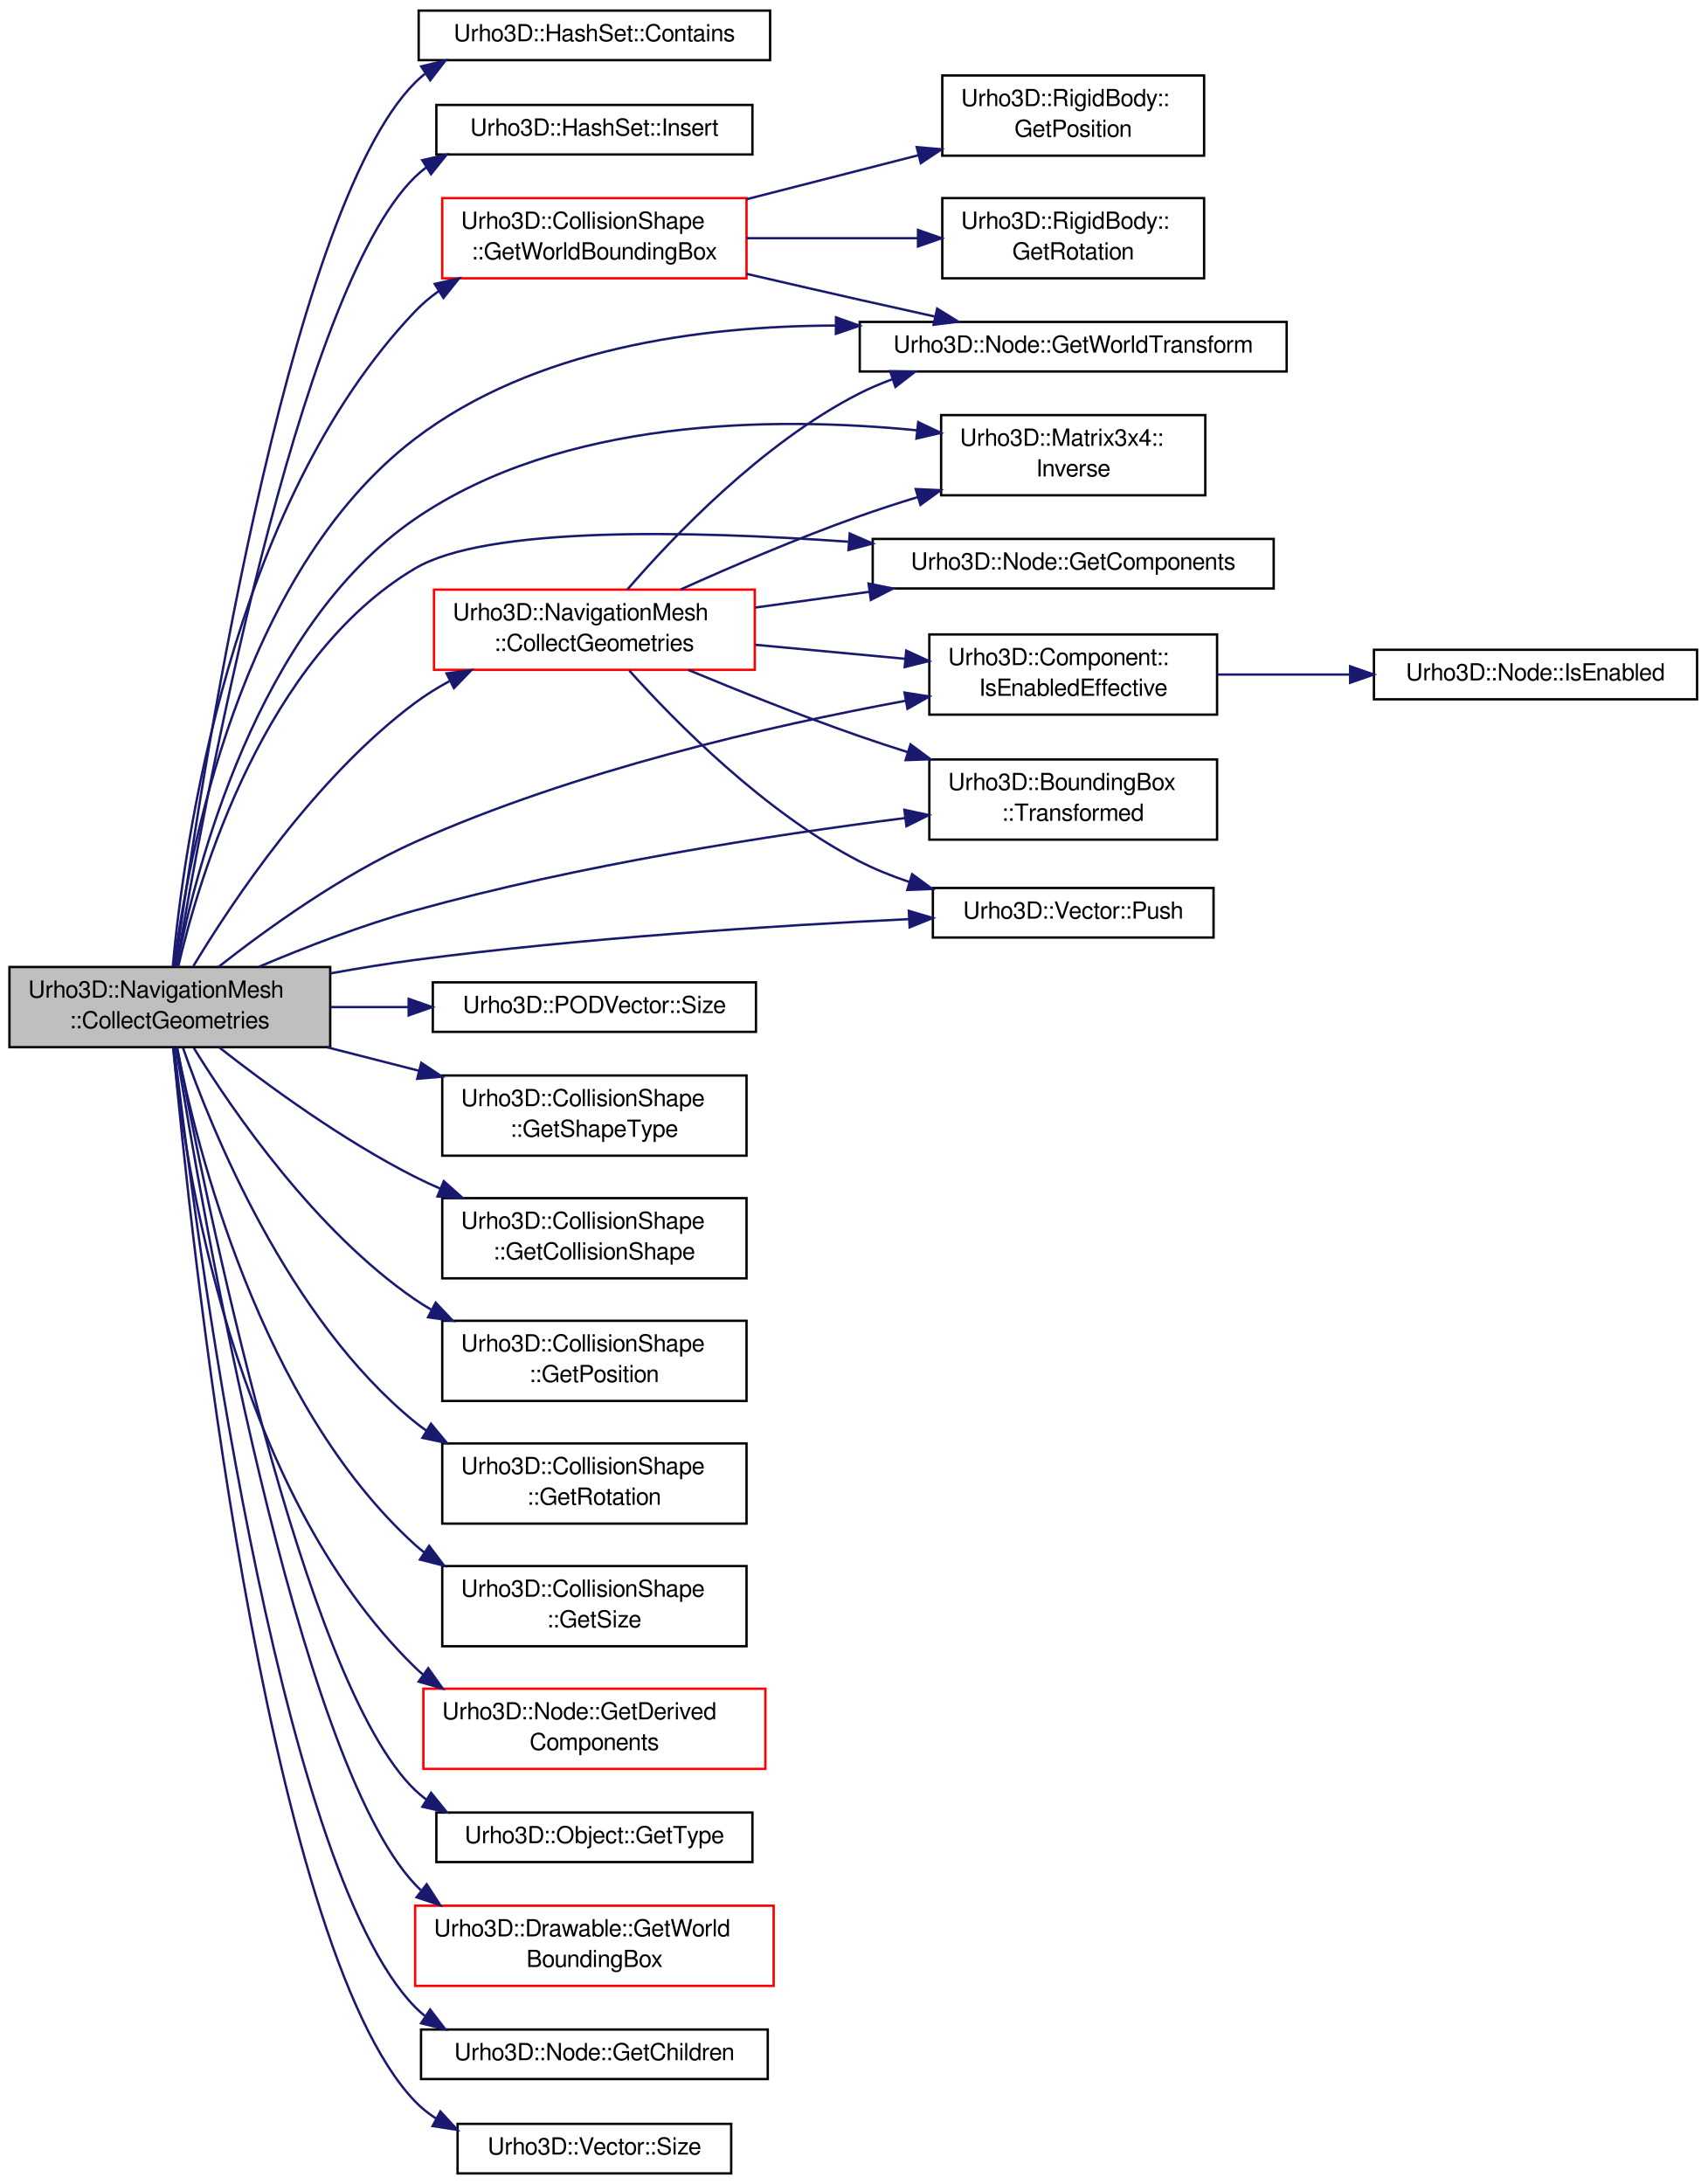
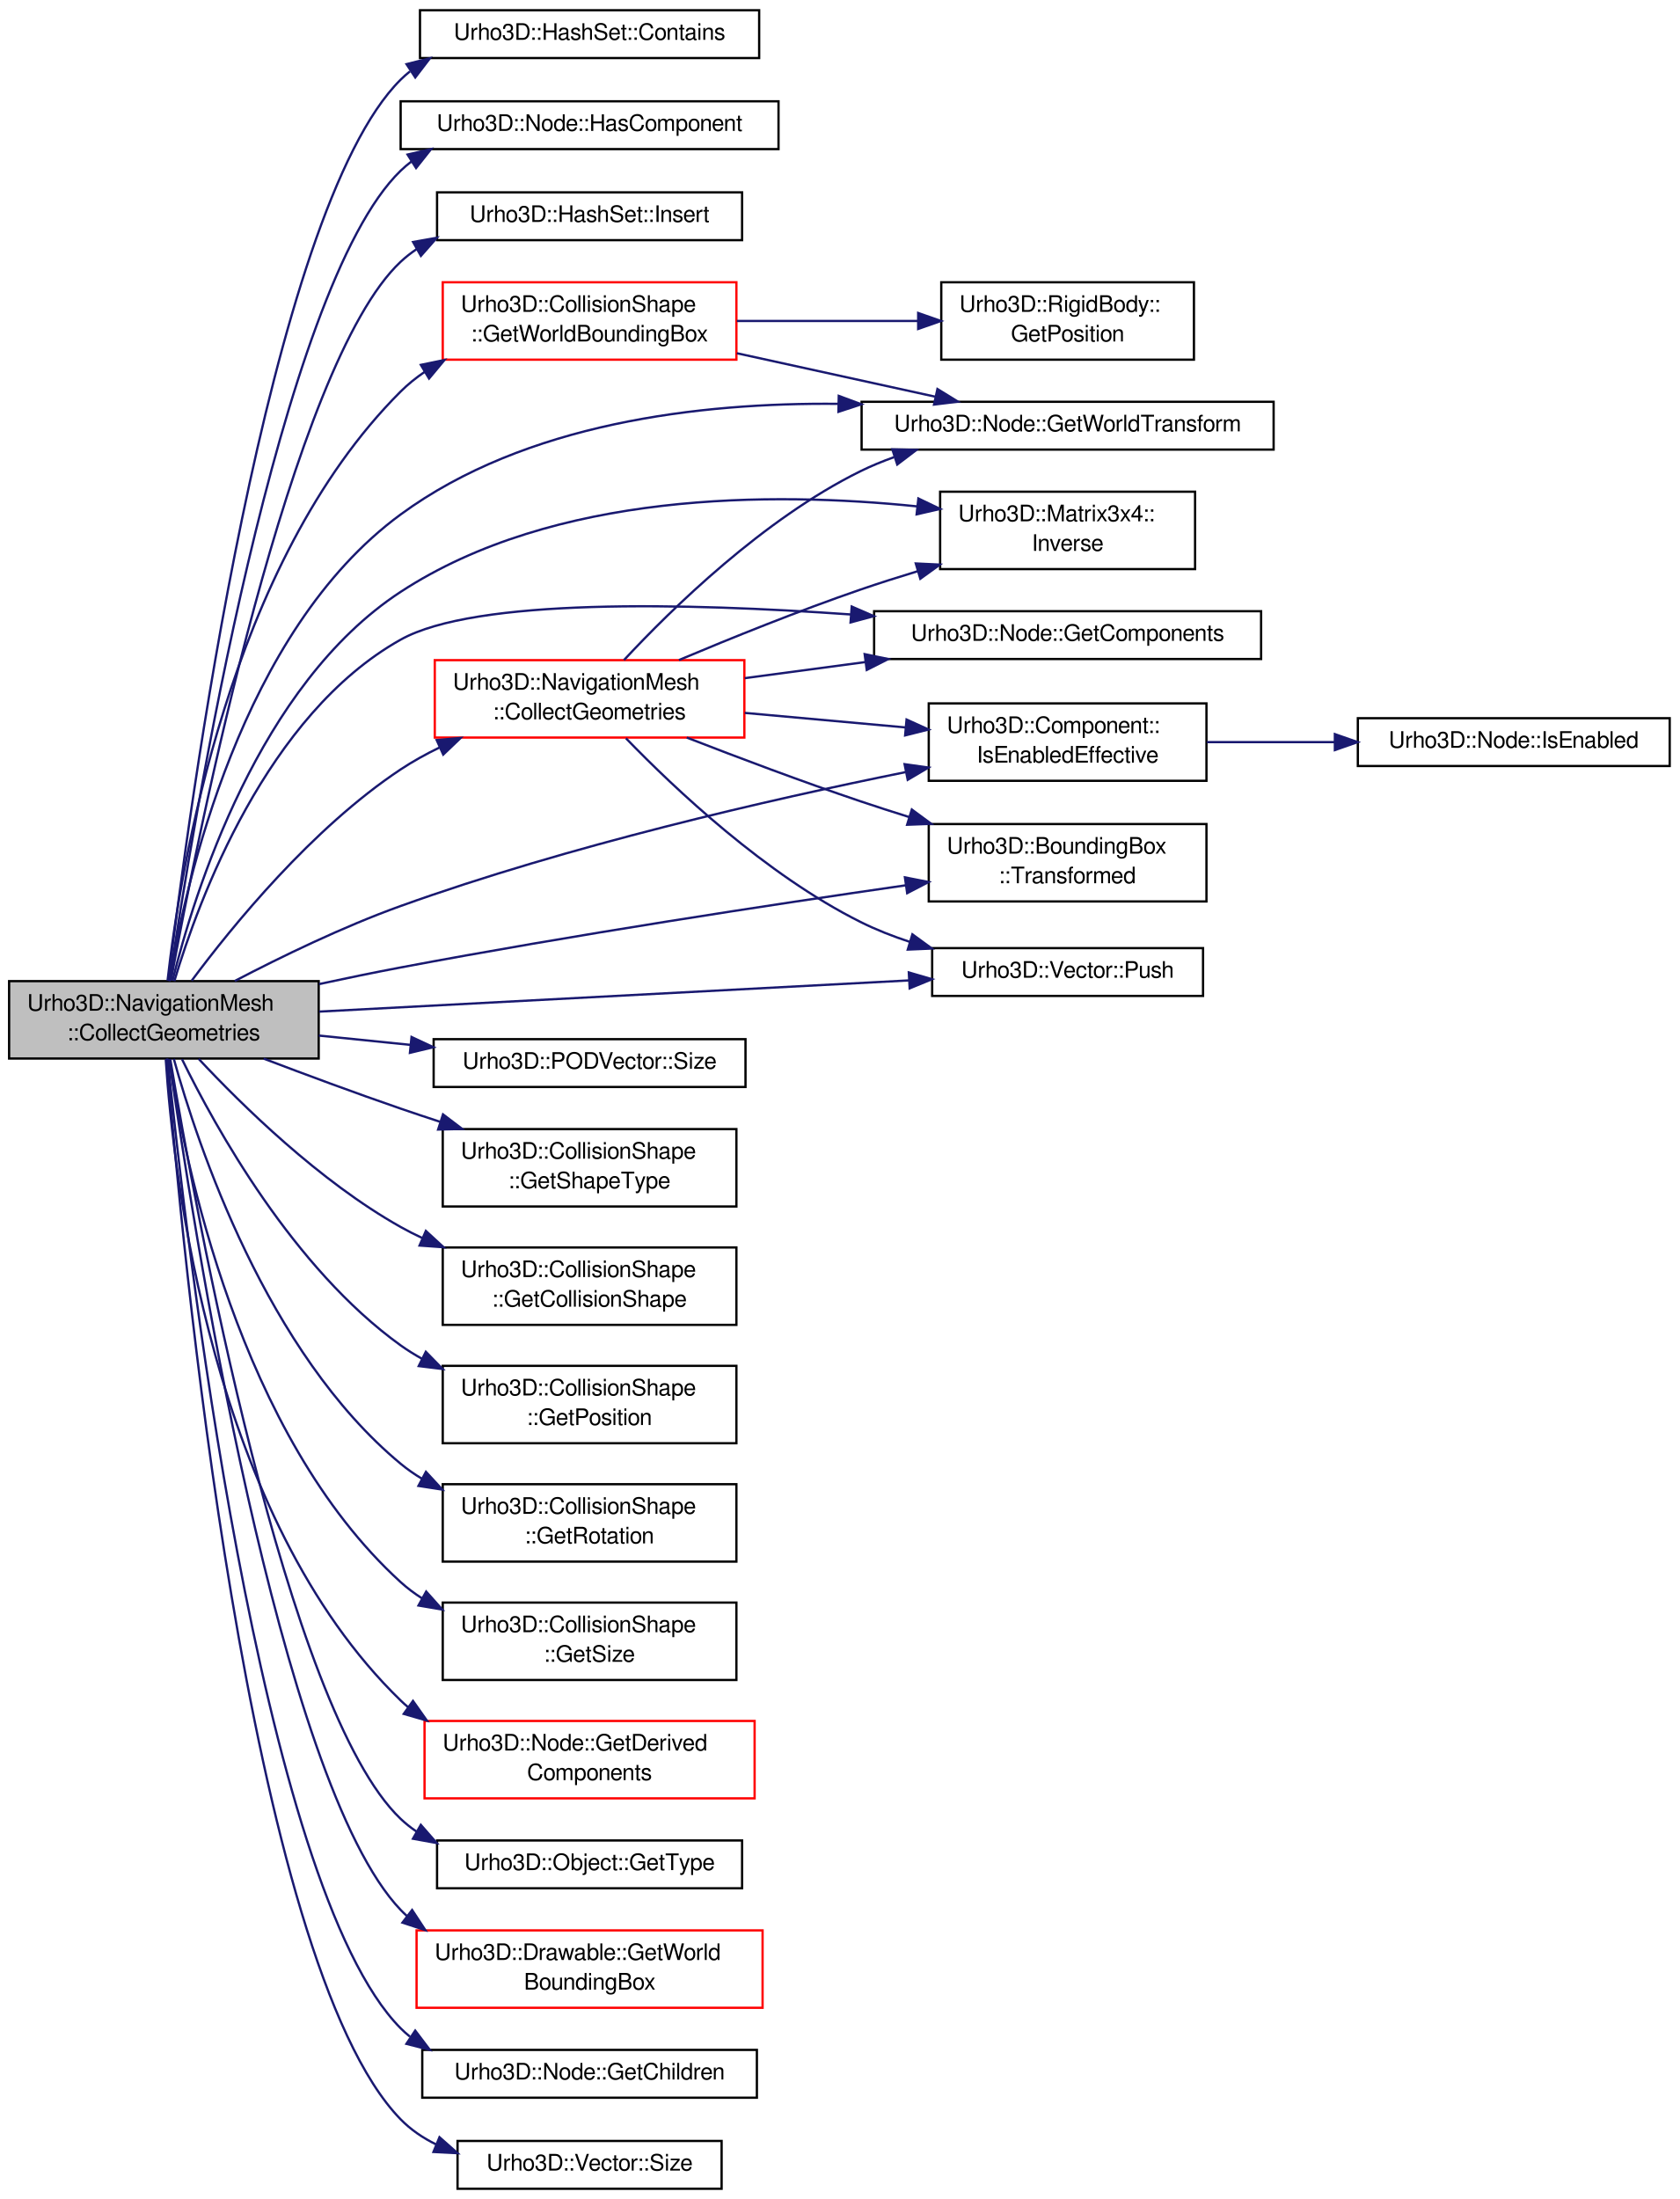
- <svg xmlns="http://www.w3.org/2000/svg" xmlns:xlink="http://www.w3.org/1999/xlink" width="724pt" height="926pt" viewBox="0.00 0.00 724.00 926.00">
-   <g id="graph1" class="graph" transform="scale(1 1) rotate(0) translate(4 922)">
+ <svg xmlns="http://www.w3.org/2000/svg" xmlns:xlink="http://www.w3.org/1999/xlink" width="738pt" height="966pt" viewBox="0.00 0.00 738.00 966.00">
+   <g id="graph1" class="graph" transform="scale(1 1) rotate(0) translate(4 962)">
    <g id="node1" class="node">
-       <polygon fill="#bfbfbf" stroke="black" points="0,-478 0,-512 136,-512 136,-478 0,-478" />
-       <text text-anchor="start" x="8" y="-499" font-family="FreeSans" font-size="10.00">Urho3D::NavigationMesh</text>
-       <text text-anchor="middle" x="68" y="-486" font-family="FreeSans" font-size="10.00">::CollectGeometries</text>
+       <polygon fill="#bfbfbf" stroke="black" points="0,-497 0,-531 136,-531 136,-497 0,-497" />
+       <text text-anchor="start" x="8" y="-518" font-family="FreeSans" font-size="10.00">Urho3D::NavigationMesh</text>
+       <text text-anchor="middle" x="68" y="-505" font-family="FreeSans" font-size="10.00">::CollectGeometries</text>
    </g>
    <g id="node3" class="node">
      <a xlink:href="class_urho3_d_1_1_hash_set.html#a2f418238fbfa023388fb141c2759534a" target="_top" xlink:title="Return whether contains a key.">
-         <polygon fill="none" stroke="black" points="173.5,-896.5 173.5,-917.5 322.5,-917.5 322.5,-896.5 173.5,-896.5" />
-         <text text-anchor="middle" x="248" y="-904.5" font-family="FreeSans" font-size="10.00">Urho3D::HashSet::Contains</text>
+         <polygon fill="none" stroke="black" points="180.5,-936.5 180.5,-957.5 329.5,-957.5 329.5,-936.5 180.5,-936.5" />
+         <text text-anchor="middle" x="255" y="-944.5" font-family="FreeSans" font-size="10.00">Urho3D::HashSet::Contains</text>
      </a>
    </g>
    <g id="edge2" class="edge">
-       <path fill="none" stroke="midnightblue" d="M70.275,-512.36C79.605,-580.972 117.054,-832.165 172,-887 173.295,-888.292 174.662,-889.504 176.091,-890.64" />
-       <polygon fill="midnightblue" stroke="midnightblue" points="174.582,-893.833 184.873,-896.353 178.4,-887.966 174.582,-893.833" />
+       <path fill="none" stroke="midnightblue" d="M69.986,-531.342C78.456,-602.289 113.801,-869.393 172,-927 173.304,-928.29 174.675,-929.503 176.105,-930.642" />
+       <polygon fill="midnightblue" stroke="midnightblue" points="174.584,-933.83 184.865,-936.392 178.426,-927.978 174.584,-933.83" />
    </g>
    <g id="node5" class="node">
+       <a xlink:href="class_urho3_d_1_1_node.html#a4afbcf5a6fce4ab11ed2a6ba1c9b90cd" target="_top" xlink:title="Return whether has a specific component.">
+         <polygon fill="none" stroke="black" points="172,-896.5 172,-917.5 338,-917.5 338,-896.5 172,-896.5" />
+         <text text-anchor="middle" x="255" y="-904.5" font-family="FreeSans" font-size="10.00">Urho3D::Node::HasComponent</text>
+       </a>
+     </g>
+     <g id="edge4" class="edge">
+       <path fill="none" stroke="midnightblue" d="M70.435,-531.007C80.228,-597.086 118.791,-835.645 172,-887 173.48,-888.428 175.043,-889.76 176.676,-891.003" />
+       <polygon fill="midnightblue" stroke="midnightblue" points="175.041,-894.109 185.364,-896.494 178.781,-888.192 175.041,-894.109" />
+     </g>
+     <g id="node7" class="node">
      <a xlink:href="class_urho3_d_1_1_hash_set.html#a14064ab8bc6c6c6782961cb95295a2ee" target="_top" xlink:title="Insert a key. Return an iterator to it.">
-         <polygon fill="none" stroke="black" points="181,-856.5 181,-877.5 315,-877.5 315,-856.5 181,-856.5" />
-         <text text-anchor="middle" x="248" y="-864.5" font-family="FreeSans" font-size="10.00">Urho3D::HashSet::Insert</text>
-       </a>
-     </g>
-     <g id="edge4" class="edge">
-       <path fill="none" stroke="midnightblue" d="M70.825,-512.325C81.601,-576.368 122.042,-798.516 172,-847 173.469,-848.425 175.026,-849.752 176.657,-850.987" />
-       <polygon fill="midnightblue" stroke="midnightblue" points="175.018,-854.09 185.351,-856.43 178.732,-848.157 175.018,-854.09" />
-     </g>
-     <g id="node7" class="node">
+         <polygon fill="none" stroke="black" points="188,-856.5 188,-877.5 322,-877.5 322,-856.5 188,-856.5" />
+         <text text-anchor="middle" x="255" y="-864.5" font-family="FreeSans" font-size="10.00">Urho3D::HashSet::Insert</text>
+       </a>
+     </g>
+     <g id="edge6" class="edge">
+       <path fill="none" stroke="midnightblue" d="M71.086,-531.276C82.464,-593.092 123.909,-801.994 172,-847 174.181,-849.041 176.534,-850.885 179.017,-852.55" />
+       <polygon fill="midnightblue" stroke="midnightblue" points="177.471,-855.697 187.903,-857.548 180.903,-849.595 177.471,-855.697" />
+     </g>
+     <g id="node9" class="node">
      <a xlink:href="class_urho3_d_1_1_node.html#acbf5c9951a685acdbe75d1d39eeb7045" target="_top" xlink:title="Return world space transform matrix.">
-         <polygon fill="none" stroke="black" points="360.5,-764.5 360.5,-785.5 541.5,-785.5 541.5,-764.5 360.5,-764.5" />
-         <text text-anchor="middle" x="451" y="-772.5" font-family="FreeSans" font-size="10.00">Urho3D::Node::GetWorldTransform</text>
-       </a>
-     </g>
-     <g id="edge6" class="edge">
-       <path fill="none" stroke="midnightblue" d="M69.766,-512.15C75.385,-557.132 97.152,-678.965 172,-736 222.184,-774.241 292.64,-783.845 350.192,-783.962" />
-       <polygon fill="midnightblue" stroke="midnightblue" points="350.439,-787.46 360.412,-783.885 350.385,-780.461 350.439,-787.46" />
-     </g>
-     <g id="node9" class="node">
+         <polygon fill="none" stroke="black" points="374.5,-764.5 374.5,-785.5 555.5,-785.5 555.5,-764.5 374.5,-764.5" />
+         <text text-anchor="middle" x="465" y="-772.5" font-family="FreeSans" font-size="10.00">Urho3D::Node::GetWorldTransform</text>
+       </a>
+     </g>
+     <g id="edge8" class="edge">
+       <path fill="none" stroke="midnightblue" d="M70.41,-531.091C77.39,-573.634 101.8,-684.546 172,-736 226.791,-776.16 303.266,-785.215 364.346,-784.594" />
+       <polygon fill="midnightblue" stroke="midnightblue" points="364.466,-788.093 374.398,-784.405 364.334,-781.094 364.466,-788.093" />
+     </g>
+     <g id="node11" class="node">
      <a xlink:href="class_urho3_d_1_1_matrix3x4.html#adbf4f5c122e4dbee49ab99550cc70315" target="_top" xlink:title="Return inverse.">
-         <polygon fill="none" stroke="black" points="395,-712 395,-746 507,-746 507,-712 395,-712" />
-         <text text-anchor="start" x="403" y="-733" font-family="FreeSans" font-size="10.00">Urho3D::Matrix3x4::</text>
-         <text text-anchor="middle" x="451" y="-720" font-family="FreeSans" font-size="10.00">Inverse</text>
-       </a>
-     </g>
-     <g id="edge8" class="edge">
-       <path fill="none" stroke="midnightblue" d="M70.868,-512.009C78.72,-552.727 104.656,-655.844 172,-702 234.42,-744.782 323.953,-745.551 384.628,-739.563" />
-       <polygon fill="midnightblue" stroke="midnightblue" points="385.29,-743.012 394.858,-738.463 384.541,-736.052 385.29,-743.012" />
-     </g>
-     <g id="node11" class="node">
+         <polygon fill="none" stroke="black" points="409,-712 409,-746 521,-746 521,-712 409,-712" />
+         <text text-anchor="start" x="417" y="-733" font-family="FreeSans" font-size="10.00">Urho3D::Matrix3x4::</text>
+         <text text-anchor="middle" x="465" y="-720" font-family="FreeSans" font-size="10.00">Inverse</text>
+       </a>
+     </g>
+     <g id="edge10" class="edge">
+       <path fill="none" stroke="midnightblue" d="M71.787,-531.195C81.2,-569.403 109.546,-661.199 172,-702 239.552,-746.132 335.29,-746.083 398.715,-739.572" />
+       <polygon fill="midnightblue" stroke="midnightblue" points="399.443,-743.013 408.996,-738.431 398.671,-736.055 399.443,-743.013" />
+     </g>
+     <g id="node13" class="node">
      <a xlink:href="class_urho3_d_1_1_node.html#a9f096d8f7c61f7be195c5f0e22a60404" target="_top" xlink:title="Return all components.">
-         <polygon fill="none" stroke="black" points="366,-672.5 366,-693.5 536,-693.5 536,-672.5 366,-672.5" />
-         <text text-anchor="middle" x="451" y="-680.5" font-family="FreeSans" font-size="10.00">Urho3D::Node::GetComponents</text>
-       </a>
-     </g>
-     <g id="edge10" class="edge">
-       <path fill="none" stroke="midnightblue" d="M71.542,-512.112C80.521,-550.534 108.151,-643.24 172,-681 202.14,-698.824 287.224,-697.154 355.578,-692.323" />
-       <polygon fill="midnightblue" stroke="midnightblue" points="356.248,-695.783 365.963,-691.556 355.733,-688.802 356.248,-695.783" />
-     </g>
-     <g id="node13" class="node">
+         <polygon fill="none" stroke="black" points="380,-672.5 380,-693.5 550,-693.5 550,-672.5 380,-672.5" />
+         <text text-anchor="middle" x="465" y="-680.5" font-family="FreeSans" font-size="10.00">Urho3D::Node::GetComponents</text>
+       </a>
+     </g>
+     <g id="edge12" class="edge">
+       <path fill="none" stroke="midnightblue" d="M72.589,-531.014C83.198,-566.544 113.138,-648.05 172,-681 204.802,-699.362 297.391,-697.189 369.798,-692.071" />
+       <polygon fill="midnightblue" stroke="midnightblue" points="370.156,-695.554 379.873,-691.331 369.644,-688.573 370.156,-695.554" />
+     </g>
+     <g id="node15" class="node">
      <a xlink:href="class_urho3_d_1_1_p_o_d_vector.html#a4fe0251ca70afca844721a4a44717c83" target="_top" xlink:title="Return number of elements.">
-         <polygon fill="none" stroke="black" points="179.5,-484.5 179.5,-505.5 316.5,-505.5 316.5,-484.5 179.5,-484.5" />
-         <text text-anchor="middle" x="248" y="-492.5" font-family="FreeSans" font-size="10.00">Urho3D::PODVector::Size</text>
-       </a>
-     </g>
-     <g id="edge12" class="edge">
-       <path fill="none" stroke="midnightblue" d="M136.05,-495C146.874,-495 158.149,-495 169.195,-495" />
-       <polygon fill="midnightblue" stroke="midnightblue" points="169.256,-498.5 179.256,-495 169.256,-491.5 169.256,-498.5" />
-     </g>
-     <g id="node15" class="node">
+         <polygon fill="none" stroke="black" points="186.5,-484.5 186.5,-505.5 323.5,-505.5 323.5,-484.5 186.5,-484.5" />
+         <text text-anchor="middle" x="255" y="-492.5" font-family="FreeSans" font-size="10.00">Urho3D::PODVector::Size</text>
+       </a>
+     </g>
+     <g id="edge14" class="edge">
+       <path fill="none" stroke="midnightblue" d="M136.04,-507.087C149.105,-505.759 162.888,-504.359 176.258,-503" />
+       <polygon fill="midnightblue" stroke="midnightblue" points="176.788,-506.465 186.383,-501.972 176.081,-499.501 176.788,-506.465" />
+     </g>
+     <g id="node17" class="node">
      <a xlink:href="class_urho3_d_1_1_component.html#a73cc05aee9060f5618ea1ef72668ba01" target="_top" xlink:title="Return whether is effectively enabled (node is also enabled.)">
-         <polygon fill="none" stroke="black" points="390,-619 390,-653 512,-653 512,-619 390,-619" />
-         <text text-anchor="start" x="398" y="-640" font-family="FreeSans" font-size="10.00">Urho3D::Component::</text>
-         <text text-anchor="middle" x="451" y="-627" font-family="FreeSans" font-size="10.00">IsEnabledEffective</text>
-       </a>
-     </g>
-     <g id="edge14" class="edge">
-       <path fill="none" stroke="midnightblue" d="M88.637,-512.046C108.761,-527.876 140.811,-551.041 172,-565 239.46,-595.191 322.075,-614.193 379.83,-624.859" />
-       <polygon fill="midnightblue" stroke="midnightblue" points="379.492,-628.355 389.955,-626.691 380.738,-621.466 379.492,-628.355" />
-     </g>
-     <g id="node19" class="node">
+         <polygon fill="none" stroke="black" points="404,-619 404,-653 526,-653 526,-619 404,-619" />
+         <text text-anchor="start" x="412" y="-640" font-family="FreeSans" font-size="10.00">Urho3D::Component::</text>
+         <text text-anchor="middle" x="465" y="-627" font-family="FreeSans" font-size="10.00">IsEnabledEffective</text>
+       </a>
+     </g>
+     <g id="edge16" class="edge">
+       <path fill="none" stroke="midnightblue" d="M99.131,-531.065C119.422,-541.658 146.732,-554.932 172,-564 245.871,-590.51 333.64,-610.652 393.733,-622.8" />
+       <polygon fill="midnightblue" stroke="midnightblue" points="393.385,-626.299 403.877,-624.827 394.757,-619.435 393.385,-626.299" />
+     </g>
+     <g id="node21" class="node">
      <a xlink:href="class_urho3_d_1_1_collision_shape.html#ab53e080fc12b027c7c9356a0017eeeb3" target="_top" xlink:title="Return shape type.">
-         <polygon fill="none" stroke="black" points="183.5,-432 183.5,-466 312.5,-466 312.5,-432 183.5,-432" />
-         <text text-anchor="start" x="191.5" y="-453" font-family="FreeSans" font-size="10.00">Urho3D::CollisionShape</text>
-         <text text-anchor="middle" x="248" y="-440" font-family="FreeSans" font-size="10.00">::GetShapeType</text>
-       </a>
-     </g>
-     <g id="edge18" class="edge">
-       <path fill="none" stroke="midnightblue" d="M134.77,-477.937C147.446,-474.697 160.783,-471.289 173.677,-467.994" />
-       <polygon fill="midnightblue" stroke="midnightblue" points="174.61,-471.368 183.432,-465.501 172.877,-464.586 174.61,-471.368" />
-     </g>
-     <g id="node21" class="node">
+         <polygon fill="none" stroke="black" points="190.5,-432 190.5,-466 319.5,-466 319.5,-432 190.5,-432" />
+         <text text-anchor="start" x="198.5" y="-453" font-family="FreeSans" font-size="10.00">Urho3D::CollisionShape</text>
+         <text text-anchor="middle" x="255" y="-440" font-family="FreeSans" font-size="10.00">::GetShapeType</text>
+       </a>
+     </g>
+     <g id="edge20" class="edge">
+       <path fill="none" stroke="midnightblue" d="M111.831,-496.95C130.319,-489.919 152.123,-481.834 172,-475 177.58,-473.081 183.391,-471.143 189.232,-469.235" />
+       <polygon fill="midnightblue" stroke="midnightblue" points="190.614,-472.466 199.054,-466.062 188.462,-465.805 190.614,-472.466" />
+     </g>
+     <g id="node23" class="node">
      <a xlink:href="class_urho3_d_1_1_collision_shape.html#a7278e523bab47786d5753ff6754e76c2" target="_top" xlink:title="Return Bullet collision shape.">
-         <polygon fill="none" stroke="black" points="183.5,-380 183.5,-414 312.5,-414 312.5,-380 183.5,-380" />
-         <text text-anchor="start" x="191.5" y="-401" font-family="FreeSans" font-size="10.00">Urho3D::CollisionShape</text>
-         <text text-anchor="middle" x="248" y="-388" font-family="FreeSans" font-size="10.00">::GetCollisionShape</text>
-       </a>
-     </g>
-     <g id="edge20" class="edge">
-       <path fill="none" stroke="midnightblue" d="M88.822,-477.997C109.08,-462.1 141.223,-438.54 172,-423 175.472,-421.247 179.089,-419.567 182.78,-417.966" />
-       <polygon fill="midnightblue" stroke="midnightblue" points="184.143,-421.189 192.06,-414.149 181.481,-414.716 184.143,-421.189" />
-     </g>
-     <g id="node23" class="node">
+         <polygon fill="none" stroke="black" points="190.5,-380 190.5,-414 319.5,-414 319.5,-380 190.5,-380" />
+         <text text-anchor="start" x="198.5" y="-401" font-family="FreeSans" font-size="10.00">Urho3D::CollisionShape</text>
+         <text text-anchor="middle" x="255" y="-388" font-family="FreeSans" font-size="10.00">::GetCollisionShape</text>
+       </a>
+     </g>
+     <g id="edge22" class="edge">
+       <path fill="none" stroke="midnightblue" d="M83.282,-496.846C102.238,-476.535 136.428,-442.953 172,-423 175.056,-421.286 178.239,-419.669 181.503,-418.146" />
+       <polygon fill="midnightblue" stroke="midnightblue" points="183.079,-421.277 190.87,-414.097 180.302,-414.852 183.079,-421.277" />
+     </g>
+     <g id="node25" class="node">
      <a xlink:href="class_urho3_d_1_1_collision_shape.html#ae9b0af751f841044ff3054b7eb16d0f7" target="_top" xlink:title="Return offset position.">
-         <polygon fill="none" stroke="black" points="183.5,-328 183.5,-362 312.5,-362 312.5,-328 183.5,-328" />
-         <text text-anchor="start" x="191.5" y="-349" font-family="FreeSans" font-size="10.00">Urho3D::CollisionShape</text>
-         <text text-anchor="middle" x="248" y="-336" font-family="FreeSans" font-size="10.00">::GetPosition</text>
-       </a>
-     </g>
-     <g id="edge22" class="edge">
-       <path fill="none" stroke="midnightblue" d="M78.204,-477.597C94.674,-450.952 129.6,-400.086 172,-371 174.163,-369.516 176.419,-368.11 178.742,-366.778" />
-       <polygon fill="midnightblue" stroke="midnightblue" points="180.706,-369.702 187.982,-362.001 177.491,-363.484 180.706,-369.702" />
-     </g>
-     <g id="node25" class="node">
+         <polygon fill="none" stroke="black" points="190.5,-328 190.5,-362 319.5,-362 319.5,-328 190.5,-328" />
+         <text text-anchor="start" x="198.5" y="-349" font-family="FreeSans" font-size="10.00">Urho3D::CollisionShape</text>
+         <text text-anchor="middle" x="255" y="-336" font-family="FreeSans" font-size="10.00">::GetPosition</text>
+       </a>
+     </g>
+     <g id="edge24" class="edge">
+       <path fill="none" stroke="midnightblue" d="M75.958,-496.696C90.646,-466.658 124.874,-404.842 172,-371 174.997,-368.848 178.179,-366.869 181.482,-365.051" />
+       <polygon fill="midnightblue" stroke="midnightblue" points="183.057,-368.177 190.466,-360.604 179.951,-361.903 183.057,-368.177" />
+     </g>
+     <g id="node27" class="node">
      <a xlink:href="class_urho3_d_1_1_collision_shape.html#a1a5001463cb1e6e88fbe077a527118b6" target="_top" xlink:title="Return offset rotation.">
-         <polygon fill="none" stroke="black" points="183.5,-276 183.5,-310 312.5,-310 312.5,-276 183.5,-276" />
-         <text text-anchor="start" x="191.5" y="-297" font-family="FreeSans" font-size="10.00">Urho3D::CollisionShape</text>
-         <text text-anchor="middle" x="248" y="-284" font-family="FreeSans" font-size="10.00">::GetRotation</text>
-       </a>
-     </g>
-     <g id="edge24" class="edge">
-       <path fill="none" stroke="midnightblue" d="M73.571,-477.766C85.751,-442.757 118.057,-362.922 172,-319 173.541,-317.745 175.146,-316.55 176.803,-315.411" />
-       <polygon fill="midnightblue" stroke="midnightblue" points="178.72,-318.342 185.466,-310.173 175.098,-312.351 178.72,-318.342" />
-     </g>
-     <g id="node27" class="node">
+         <polygon fill="none" stroke="black" points="190.5,-276 190.5,-310 319.5,-310 319.5,-276 190.5,-276" />
+         <text text-anchor="start" x="198.5" y="-297" font-family="FreeSans" font-size="10.00">Urho3D::CollisionShape</text>
+         <text text-anchor="middle" x="255" y="-284" font-family="FreeSans" font-size="10.00">::GetRotation</text>
+       </a>
+     </g>
+     <g id="edge26" class="edge">
+       <path fill="none" stroke="midnightblue" d="M72.35,-496.836C82.83,-458.988 113.073,-367.853 172,-319 174.903,-316.594 178.028,-314.409 181.307,-312.427" />
+       <polygon fill="midnightblue" stroke="midnightblue" points="183.114,-315.43 190.291,-307.635 179.82,-309.253 183.114,-315.43" />
+     </g>
+     <g id="node29" class="node">
      <a xlink:href="class_urho3_d_1_1_collision_shape.html#a64d28e7aee4ab24661925f1a57e52736" target="_top" xlink:title="Return shape size.">
-         <polygon fill="none" stroke="black" points="183.5,-224 183.5,-258 312.5,-258 312.5,-224 183.5,-224" />
-         <text text-anchor="start" x="191.5" y="-245" font-family="FreeSans" font-size="10.00">Urho3D::CollisionShape</text>
-         <text text-anchor="middle" x="248" y="-232" font-family="FreeSans" font-size="10.00">::GetSize</text>
-       </a>
-     </g>
-     <g id="edge26" class="edge">
-       <path fill="none" stroke="midnightblue" d="M70.989,-477.977C79.241,-435.994 106.233,-326.599 172,-267 173.279,-265.841 174.611,-264.734 175.99,-263.675" />
-       <polygon fill="midnightblue" stroke="midnightblue" points="177.937,-266.583 184.328,-258.133 174.062,-260.754 177.937,-266.583" />
-     </g>
-     <g id="node29" class="node">
+         <polygon fill="none" stroke="black" points="190.5,-224 190.5,-258 319.5,-258 319.5,-224 190.5,-224" />
+         <text text-anchor="start" x="198.5" y="-245" font-family="FreeSans" font-size="10.00">Urho3D::CollisionShape</text>
+         <text text-anchor="middle" x="255" y="-232" font-family="FreeSans" font-size="10.00">::GetSize</text>
+       </a>
+     </g>
+     <g id="edge28" class="edge">
+       <path fill="none" stroke="midnightblue" d="M70.237,-496.793C76.957,-452.126 101.085,-331.482 172,-267 174.933,-264.333 178.137,-261.94 181.525,-259.792" />
+       <polygon fill="midnightblue" stroke="midnightblue" points="183.228,-262.85 190.28,-254.943 179.837,-256.727 183.228,-262.85" />
+     </g>
+     <g id="node31" class="node">
      <a xlink:href="class_urho3_d_1_1_collision_shape.html#a6968b6da91828a07b6ed36453c0e6e89" target="_top" xlink:title="Return world-space bounding box.">
-         <polygon fill="none" stroke="red" points="183.5,-804 183.5,-838 312.5,-838 312.5,-804 183.5,-804" />
-         <text text-anchor="start" x="191.5" y="-825" font-family="FreeSans" font-size="10.00">Urho3D::CollisionShape</text>
-         <text text-anchor="middle" x="248" y="-812" font-family="FreeSans" font-size="10.00">::GetWorldBoundingBox</text>
-       </a>
-     </g>
-     <g id="edge28" class="edge">
-       <path fill="none" stroke="midnightblue" d="M69.247,-512.154C73.747,-561.819 93.335,-707.436 172,-790 174.986,-793.134 178.333,-795.96 181.914,-798.508" />
-       <polygon fill="midnightblue" stroke="midnightblue" points="180.299,-801.626 190.633,-803.962 184.011,-795.692 180.299,-801.626" />
+         <polygon fill="none" stroke="red" points="190.5,-804 190.5,-838 319.5,-838 319.5,-804 190.5,-804" />
+         <text text-anchor="start" x="198.5" y="-825" font-family="FreeSans" font-size="10.00">Urho3D::CollisionShape</text>
+         <text text-anchor="middle" x="255" y="-812" font-family="FreeSans" font-size="10.00">::GetWorldBoundingBox</text>
+       </a>
+     </g>
+     <g id="edge30" class="edge">
+       <path fill="none" stroke="midnightblue" d="M69.604,-531.194C74.957,-578.946 96.397,-714.617 172,-790 175.212,-793.202 178.784,-796.078 182.593,-798.66" />
+       <polygon fill="midnightblue" stroke="midnightblue" points="180.881,-801.715 191.257,-803.857 184.481,-795.712 180.881,-801.715" />
    </g>
    <g id="node36" class="node">
      <a xlink:href="class_urho3_d_1_1_bounding_box.html#aa75dc3b9cce0c3c6ea4e34e4f8f125c2" target="_top" xlink:title="Return transformed by a 3x3 matrix.">
-         <polygon fill="none" stroke="black" points="390,-566 390,-600 512,-600 512,-566 390,-566" />
-         <text text-anchor="start" x="398" y="-587" font-family="FreeSans" font-size="10.00">Urho3D::BoundingBox</text>
-         <text text-anchor="middle" x="451" y="-574" font-family="FreeSans" font-size="10.00">::Transformed</text>
+         <polygon fill="none" stroke="black" points="404,-566 404,-600 526,-600 526,-566 404,-566" />
+         <text text-anchor="start" x="412" y="-587" font-family="FreeSans" font-size="10.00">Urho3D::BoundingBox</text>
+         <text text-anchor="middle" x="465" y="-574" font-family="FreeSans" font-size="10.00">::Transformed</text>
      </a>
    </g>
    <g id="edge36" class="edge">
-       <path fill="none" stroke="midnightblue" d="M105.871,-512.137C125.308,-520.362 149.562,-529.761 172,-536 241.422,-555.303 322.893,-567.917 379.81,-575.169" />
-       <polygon fill="midnightblue" stroke="midnightblue" points="379.432,-578.649 389.789,-576.417 380.301,-571.703 379.432,-578.649" />
+       <path fill="none" stroke="midnightblue" d="M136.126,-529.699C148.056,-532.268 160.371,-534.803 172,-537 247.451,-551.252 334.421,-564.509 393.887,-573.094" />
+       <polygon fill="midnightblue" stroke="midnightblue" points="393.528,-576.578 403.924,-574.536 394.524,-569.649 393.528,-576.578" />
    </g>
    <g id="node38" class="node">
      <a xlink:href="class_urho3_d_1_1_vector.html#a083b39861b996df82f811a9a4ebff109" target="_top" xlink:title="Add an element at the end.">
-         <polygon fill="none" stroke="black" points="391.5,-524.5 391.5,-545.5 510.5,-545.5 510.5,-524.5 391.5,-524.5" />
-         <text text-anchor="middle" x="451" y="-532.5" font-family="FreeSans" font-size="10.00">Urho3D::Vector::Push</text>
+         <polygon fill="none" stroke="black" points="405.5,-524.5 405.5,-545.5 524.5,-545.5 524.5,-524.5 405.5,-524.5" />
+         <text text-anchor="middle" x="465" y="-532.5" font-family="FreeSans" font-size="10.00">Urho3D::Vector::Push</text>
      </a>
    </g>
    <g id="edge38" class="edge">
-       <path fill="none" stroke="midnightblue" d="M136.062,-509.286C148,-511.448 160.333,-513.466 172,-515 242.935,-524.33 324.63,-529.545 381.206,-532.292" />
-       <polygon fill="midnightblue" stroke="midnightblue" points="381.315,-535.801 391.469,-532.776 381.646,-528.808 381.315,-535.801" />
+       <path fill="none" stroke="midnightblue" d="M136.247,-517.61C208.661,-521.44 322.481,-527.461 395.404,-531.319" />
+       <polygon fill="midnightblue" stroke="midnightblue" points="395.243,-534.815 405.414,-531.848 395.613,-527.825 395.243,-534.815" />
    </g>
    <g id="node40" class="node">
      <a xlink:href="class_urho3_d_1_1_node.html#a9b53b7e58abe451870b5199e87b9835b" target="_top" xlink:title="Return components derived from class.">
-         <polygon fill="none" stroke="red" points="175.5,-172 175.5,-206 320.5,-206 320.5,-172 175.5,-172" />
-         <text text-anchor="start" x="183.5" y="-193" font-family="FreeSans" font-size="10.00">Urho3D::Node::GetDerived</text>
-         <text text-anchor="middle" x="248" y="-180" font-family="FreeSans" font-size="10.00">Components</text>
+         <polygon fill="none" stroke="red" points="182.5,-172 182.5,-206 327.5,-206 327.5,-172 182.5,-172" />
+         <text text-anchor="start" x="190.5" y="-193" font-family="FreeSans" font-size="10.00">Urho3D::Node::GetDerived</text>
+         <text text-anchor="middle" x="255" y="-180" font-family="FreeSans" font-size="10.00">Components</text>
      </a>
    </g>
    <g id="edge40" class="edge">
-       <path fill="none" stroke="midnightblue" d="M69.38,-477.8C74.179,-429.397 94.374,-290.632 172,-215 173.092,-213.936 174.23,-212.915 175.408,-211.935" />
-       <polygon fill="midnightblue" stroke="midnightblue" points="177.559,-214.701 183.689,-206.06 173.508,-208.992 177.559,-214.701" />
+       <path fill="none" stroke="midnightblue" d="M68.816,-496.653C72.154,-445.783 88.929,-295.521 172,-215 173.084,-213.949 174.21,-212.94 175.374,-211.973" />
+       <polygon fill="midnightblue" stroke="midnightblue" points="177.422,-214.811 183.536,-206.158 173.36,-209.11 177.422,-214.811" />
    </g>
    <g id="node42" class="node">
      <a xlink:href="class_urho3_d_1_1_object.html#a5901d73f26add4bf6f5728e09848ca02" target="_top" xlink:title="Return type hash.">
-         <polygon fill="none" stroke="black" points="181,-132.5 181,-153.5 315,-153.5 315,-132.5 181,-132.5" />
-         <text text-anchor="middle" x="248" y="-140.5" font-family="FreeSans" font-size="10.00">Urho3D::Object::GetType</text>
+         <polygon fill="none" stroke="black" points="188,-132.5 188,-153.5 322,-153.5 322,-132.5 188,-132.5" />
+         <text text-anchor="middle" x="255" y="-140.5" font-family="FreeSans" font-size="10.00">Urho3D::Object::GetType</text>
      </a>
    </g>
    <g id="edge42" class="edge">
-       <path fill="none" stroke="midnightblue" d="M71.126,-477.809C82.639,-416.293 124.492,-208.361 172,-163 173.48,-161.587 175.048,-160.27 176.688,-159.045" />
-       <polygon fill="midnightblue" stroke="midnightblue" points="178.758,-161.879 185.417,-153.639 175.072,-155.928 178.758,-161.879" />
+       <path fill="none" stroke="midnightblue" d="M70.8,-496.69C81.487,-432.708 121.652,-210.815 172,-163 174.166,-160.943 176.506,-159.085 178.978,-157.409" />
+       <polygon fill="midnightblue" stroke="midnightblue" points="180.867,-160.362 187.837,-152.382 177.412,-154.274 180.867,-160.362" />
    </g>
    <g id="node44" class="node">
      <a xlink:href="class_urho3_d_1_1_drawable.html#a3930dc9342c0aefcfd4c94eb8079e365" target="_top" xlink:title="Return world-space bounding box.">
-         <polygon fill="none" stroke="red" points="172,-80 172,-114 324,-114 324,-80 172,-80" />
-         <text text-anchor="start" x="180" y="-101" font-family="FreeSans" font-size="10.00">Urho3D::Drawable::GetWorld</text>
-         <text text-anchor="middle" x="248" y="-88" font-family="FreeSans" font-size="10.00">BoundingBox</text>
+         <polygon fill="none" stroke="red" points="179,-80 179,-114 331,-114 331,-80 179,-80" />
+         <text text-anchor="start" x="187" y="-101" font-family="FreeSans" font-size="10.00">Urho3D::Drawable::GetWorld</text>
+         <text text-anchor="middle" x="255" y="-88" font-family="FreeSans" font-size="10.00">BoundingBox</text>
      </a>
    </g>
    <g id="edge44" class="edge">
-       <path fill="none" stroke="midnightblue" d="M70.658,-477.733C81.131,-411.741 121.463,-176.504 172,-123 172.79,-122.164 173.608,-121.354 174.451,-120.571" />
-       <polygon fill="midnightblue" stroke="midnightblue" points="176.905,-123.097 182.656,-114.2 172.611,-117.568 176.905,-123.097" />
+       <path fill="none" stroke="midnightblue" d="M70.356,-496.756C79.991,-428.592 118.447,-178.941 172,-123 172.91,-122.049 173.855,-121.133 174.831,-120.25" />
+       <polygon fill="midnightblue" stroke="midnightblue" points="177.04,-122.967 182.858,-114.112 172.788,-117.406 177.04,-122.967" />
    </g>
    <g id="node46" class="node">
      <a xlink:href="class_urho3_d_1_1_node.html#a4ef6ab6cc51590e85a20f8f851659916" target="_top" xlink:title="Return immediate child scene nodes.">
-         <polygon fill="none" stroke="black" points="174.5,-40.5 174.5,-61.5 321.5,-61.5 321.5,-40.5 174.5,-40.5" />
-         <text text-anchor="middle" x="248" y="-48.5" font-family="FreeSans" font-size="10.00">Urho3D::Node::GetChildren</text>
+         <polygon fill="none" stroke="black" points="181.5,-40.5 181.5,-61.5 328.5,-61.5 328.5,-40.5 181.5,-40.5" />
+         <text text-anchor="middle" x="255" y="-48.5" font-family="FreeSans" font-size="10.00">Urho3D::Node::GetChildren</text>
      </a>
    </g>
    <g id="edge46" class="edge">
-       <path fill="none" stroke="midnightblue" d="M69.895,-477.724C78.122,-405.788 113.012,-130.986 172,-71 173.282,-69.696 174.639,-68.473 176.058,-67.328" />
-       <polygon fill="midnightblue" stroke="midnightblue" points="178.371,-69.995 184.796,-61.571 174.52,-64.15 178.371,-69.995" />
+       <path fill="none" stroke="midnightblue" d="M69.643,-496.928C77.073,-423.255 109.897,-133.469 172,-71 173.293,-69.699 174.655,-68.477 176.077,-67.33" />
+       <polygon fill="midnightblue" stroke="midnightblue" points="178.402,-69.987 184.797,-61.541 174.53,-64.156 178.402,-69.987" />
    </g>
    <g id="node48" class="node">
      <a xlink:href="class_urho3_d_1_1_vector.html#a06762e9e70b9851f54a845555f28cd4b" target="_top" xlink:title="Return size of vector.">
-         <polygon fill="none" stroke="black" points="190,-0.5 190,-21.5 306,-21.5 306,-0.5 190,-0.5" />
-         <text text-anchor="middle" x="248" y="-8.5" font-family="FreeSans" font-size="10.00">Urho3D::Vector::Size</text>
+         <polygon fill="none" stroke="black" points="197,-0.5 197,-21.5 313,-21.5 313,-0.5 197,-0.5" />
+         <text text-anchor="middle" x="255" y="-8.5" font-family="FreeSans" font-size="10.00">Urho3D::Vector::Size</text>
      </a>
    </g>
    <g id="edge48" class="edge">
-       <path fill="none" stroke="midnightblue" d="M69.484,-477.93C76.404,-402.212 107.907,-97.498 172,-31 174.666,-28.234 177.665,-25.835 180.891,-23.755" />
-       <polygon fill="midnightblue" stroke="midnightblue" points="182.709,-26.752 189.89,-18.962 179.418,-20.573 182.709,-26.752" />
+       <path fill="none" stroke="midnightblue" d="M69.282,-496.991C75.47,-419.407 104.752,-99.907 172,-31 176.484,-26.405 181.826,-22.793 187.609,-19.962" />
+       <polygon fill="midnightblue" stroke="midnightblue" points="189.063,-23.149 196.997,-16.128 186.416,-16.669 189.063,-23.149" />
    </g>
    <g id="node50" class="node">
      <a xlink:href="class_urho3_d_1_1_navigation_mesh.html#a841b7dc758f63dcec5908322d5fa0895" target="_top" xlink:title="Collect geometry from under Navigable components.">
-         <polygon fill="none" stroke="red" points="180,-638 180,-672 316,-672 316,-638 180,-638" />
-         <text text-anchor="start" x="188" y="-659" font-family="FreeSans" font-size="10.00">Urho3D::NavigationMesh</text>
-         <text text-anchor="middle" x="248" y="-646" font-family="FreeSans" font-size="10.00">::CollectGeometries</text>
+         <polygon fill="none" stroke="red" points="187,-638 187,-672 323,-672 323,-638 187,-638" />
+         <text text-anchor="start" x="195" y="-659" font-family="FreeSans" font-size="10.00">Urho3D::NavigationMesh</text>
+         <text text-anchor="middle" x="255" y="-646" font-family="FreeSans" font-size="10.00">::CollectGeometries</text>
      </a>
    </g>
    <g id="edge50" class="edge">
-       <path fill="none" stroke="midnightblue" d="M77.975,-512.373C94.388,-539.582 129.536,-592.398 172,-624 176.501,-627.35 181.416,-630.403 186.51,-633.17" />
-       <polygon fill="midnightblue" stroke="midnightblue" points="185.316,-636.487 195.823,-637.847 188.457,-630.232 185.316,-636.487" />
-     </g>
-     <g id="node17" class="node">
+       <path fill="none" stroke="midnightblue" d="M80.222,-531.213C97.96,-555.067 133.01,-598.151 172,-624 177.3,-627.514 183.054,-630.702 188.975,-633.576" />
+       <polygon fill="midnightblue" stroke="midnightblue" points="187.825,-636.898 198.378,-637.839 190.715,-630.522 187.825,-636.898" />
+     </g>
+     <g id="node19" class="node">
      <a xlink:href="class_urho3_d_1_1_node.html#a8becd372b2db8397831009114dee147f" target="_top" xlink:title="Return whether is enabled. Disables nodes effectively disable all their components.">
-         <polygon fill="none" stroke="black" points="578.5,-625.5 578.5,-646.5 715.5,-646.5 715.5,-625.5 578.5,-625.5" />
-         <text text-anchor="middle" x="647" y="-633.5" font-family="FreeSans" font-size="10.00">Urho3D::Node::IsEnabled</text>
-       </a>
-     </g>
-     <g id="edge16" class="edge">
-       <path fill="none" stroke="midnightblue" d="M512.209,-636C529.932,-636 549.532,-636 568.169,-636" />
-       <polygon fill="midnightblue" stroke="midnightblue" points="568.406,-639.5 578.406,-636 568.406,-632.5 568.406,-639.5" />
+         <polygon fill="none" stroke="black" points="592.5,-625.5 592.5,-646.5 729.5,-646.5 729.5,-625.5 592.5,-625.5" />
+         <text text-anchor="middle" x="661" y="-633.5" font-family="FreeSans" font-size="10.00">Urho3D::Node::IsEnabled</text>
+       </a>
+     </g>
+     <g id="edge18" class="edge">
+       <path fill="none" stroke="midnightblue" d="M526.209,-636C543.932,-636 563.532,-636 582.169,-636" />
+       <polygon fill="midnightblue" stroke="midnightblue" points="582.406,-639.5 592.406,-636 582.406,-632.5 582.406,-639.5" />
    </g>
    <g id="edge34" class="edge">
-       <path fill="none" stroke="midnightblue" d="M312.526,-805.884C328.064,-802.282 344.618,-798.476 360,-795 370.51,-792.625 381.711,-790.132 392.532,-787.744" />
-       <polygon fill="midnightblue" stroke="midnightblue" points="393.32,-791.154 402.333,-785.585 391.814,-784.318 393.32,-791.154" />
-     </g>
-     <g id="node31" class="node">
+       <path fill="none" stroke="midnightblue" d="M319.72,-806.823C347.505,-800.737 379.724,-793.68 406.75,-787.759" />
+       <polygon fill="midnightblue" stroke="midnightblue" points="407.815,-791.109 416.834,-785.551 406.317,-784.272 407.815,-791.109" />
+     </g>
+     <g id="node33" class="node">
      <a xlink:href="class_urho3_d_1_1_rigid_body.html#aa622b94639213f71fd97a7e0c2f711e6" target="_top" xlink:title="Return rigid body position in world space.">
-         <polygon fill="none" stroke="black" points="395.5,-856 395.5,-890 506.5,-890 506.5,-856 395.5,-856" />
-         <text text-anchor="start" x="403.5" y="-877" font-family="FreeSans" font-size="10.00">Urho3D::RigidBody::</text>
-         <text text-anchor="middle" x="451" y="-864" font-family="FreeSans" font-size="10.00">GetPosition</text>
-       </a>
-     </g>
-     <g id="edge30" class="edge">
-       <path fill="none" stroke="midnightblue" d="M312.509,-837.525C335.772,-843.484 362.038,-850.212 385.394,-856.194" />
-       <polygon fill="midnightblue" stroke="midnightblue" points="384.652,-859.617 395.208,-858.708 386.389,-852.836 384.652,-859.617" />
-     </g>
-     <g id="node33" class="node">
-       <a xlink:href="class_urho3_d_1_1_rigid_body.html#a38c2e43c7bd9eedc3f92eea353e0a1fd" target="_top" xlink:title="Return rigid body rotation in world space.">
-         <polygon fill="none" stroke="black" points="395.5,-804 395.5,-838 506.5,-838 506.5,-804 395.5,-804" />
-         <text text-anchor="start" x="403.5" y="-825" font-family="FreeSans" font-size="10.00">Urho3D::RigidBody::</text>
-         <text text-anchor="middle" x="451" y="-812" font-family="FreeSans" font-size="10.00">GetRotation</text>
+         <polygon fill="none" stroke="black" points="409.5,-804 409.5,-838 520.5,-838 520.5,-804 409.5,-804" />
+         <text text-anchor="start" x="417.5" y="-825" font-family="FreeSans" font-size="10.00">Urho3D::RigidBody::</text>
+         <text text-anchor="middle" x="465" y="-812" font-family="FreeSans" font-size="10.00">GetPosition</text>
      </a>
    </g>
    <g id="edge32" class="edge">
-       <path fill="none" stroke="midnightblue" d="M312.509,-821C335.668,-821 361.804,-821 385.081,-821" />
-       <polygon fill="midnightblue" stroke="midnightblue" points="385.208,-824.5 395.208,-821 385.208,-817.5 385.208,-824.5" />
+       <path fill="none" stroke="midnightblue" d="M319.72,-821C344.929,-821 373.79,-821 399.11,-821" />
+       <polygon fill="midnightblue" stroke="midnightblue" points="399.355,-824.5 409.355,-821 399.355,-817.5 399.355,-824.5" />
    </g>
    <g id="edge56" class="edge">
-       <path fill="none" stroke="midnightblue" d="M262.009,-672.075C281.532,-694.682 319.151,-734.116 360,-755 364.564,-757.333 369.392,-759.395 374.349,-761.217" />
-       <polygon fill="midnightblue" stroke="midnightblue" points="373.412,-764.594 384.006,-764.434 375.625,-757.953 373.412,-764.594" />
+       <path fill="none" stroke="midnightblue" d="M270.117,-672.046C291.124,-694.62 331.392,-734.017 374,-755 378.687,-757.308 383.639,-759.352 388.716,-761.162" />
+       <polygon fill="midnightblue" stroke="midnightblue" points="388.003,-764.61 398.595,-764.362 390.16,-757.95 388.003,-764.61" />
    </g>
    <g id="edge58" class="edge">
-       <path fill="none" stroke="midnightblue" d="M284.612,-672.083C306.267,-681.835 334.387,-693.894 360,-703 368.099,-705.879 376.687,-708.668 385.228,-711.282" />
-       <polygon fill="midnightblue" stroke="midnightblue" points="384.237,-714.639 394.821,-714.155 386.245,-707.933 384.237,-714.639" />
+       <path fill="none" stroke="midnightblue" d="M294.274,-672.053C317.282,-681.737 347.032,-693.737 374,-703 382.129,-705.792 390.736,-708.529 399.286,-711.116" />
+       <polygon fill="midnightblue" stroke="midnightblue" points="398.303,-714.475 408.886,-713.969 400.297,-707.765 398.303,-714.475" />
    </g>
    <g id="edge52" class="edge">
-       <path fill="none" stroke="midnightblue" d="M316.161,-664.401C331.709,-666.546 348.431,-668.853 364.627,-671.086" />
-       <polygon fill="midnightblue" stroke="midnightblue" points="364.244,-674.567 374.628,-672.466 365.2,-667.632 364.244,-674.567" />
+       <path fill="none" stroke="midnightblue" d="M323.181,-664.091C340,-666.333 358.263,-668.768 375.911,-671.121" />
+       <polygon fill="midnightblue" stroke="midnightblue" points="375.841,-674.643 386.216,-672.495 376.766,-667.704 375.841,-674.643" />
    </g>
    <g id="edge54" class="edge">
-       <path fill="none" stroke="midnightblue" d="M316.161,-648.62C336.651,-646.703 359.18,-644.594 379.858,-642.659" />
-       <polygon fill="midnightblue" stroke="midnightblue" points="380.212,-646.141 389.843,-641.724 379.56,-639.171 380.212,-646.141" />
+       <path fill="none" stroke="midnightblue" d="M323.181,-648.831C345.819,-646.783 371.072,-644.498 393.924,-642.431" />
+       <polygon fill="midnightblue" stroke="midnightblue" points="394.251,-645.916 403.895,-641.529 393.62,-638.944 394.251,-645.916" />
    </g>
    <g id="edge60" class="edge">
-       <path fill="none" stroke="midnightblue" d="M287.83,-637.941C309.072,-629.112 335.759,-618.445 360,-610 366.74,-607.652 373.805,-605.325 380.891,-603.08" />
-       <polygon fill="midnightblue" stroke="midnightblue" points="382.031,-606.391 390.538,-600.075 379.95,-599.708 382.031,-606.391" />
+       <path fill="none" stroke="midnightblue" d="M297.691,-637.991C320.24,-629.227 348.464,-618.604 374,-610 380.871,-607.685 388.069,-605.368 395.278,-603.118" />
+       <polygon fill="midnightblue" stroke="midnightblue" points="396.558,-606.386 405.085,-600.099 394.498,-599.696 396.558,-606.386" />
    </g>
    <g id="edge62" class="edge">
-       <path fill="none" stroke="midnightblue" d="M262.825,-637.643C282.687,-615.522 320.083,-577.681 360,-557 366.723,-553.517 374.013,-550.573 381.44,-548.087" />
-       <polygon fill="midnightblue" stroke="midnightblue" points="382.715,-551.357 391.248,-545.076 380.661,-544.665 382.715,-551.357" />
+       <path fill="none" stroke="midnightblue" d="M270.982,-637.68C292.334,-615.6 332.335,-577.802 374,-557 380.851,-553.58 388.262,-550.673 395.795,-548.207" />
+       <polygon fill="midnightblue" stroke="midnightblue" points="396.809,-551.557 405.369,-545.314 394.784,-544.856 396.809,-551.557" />
    </g>
  </g>
</svg>
